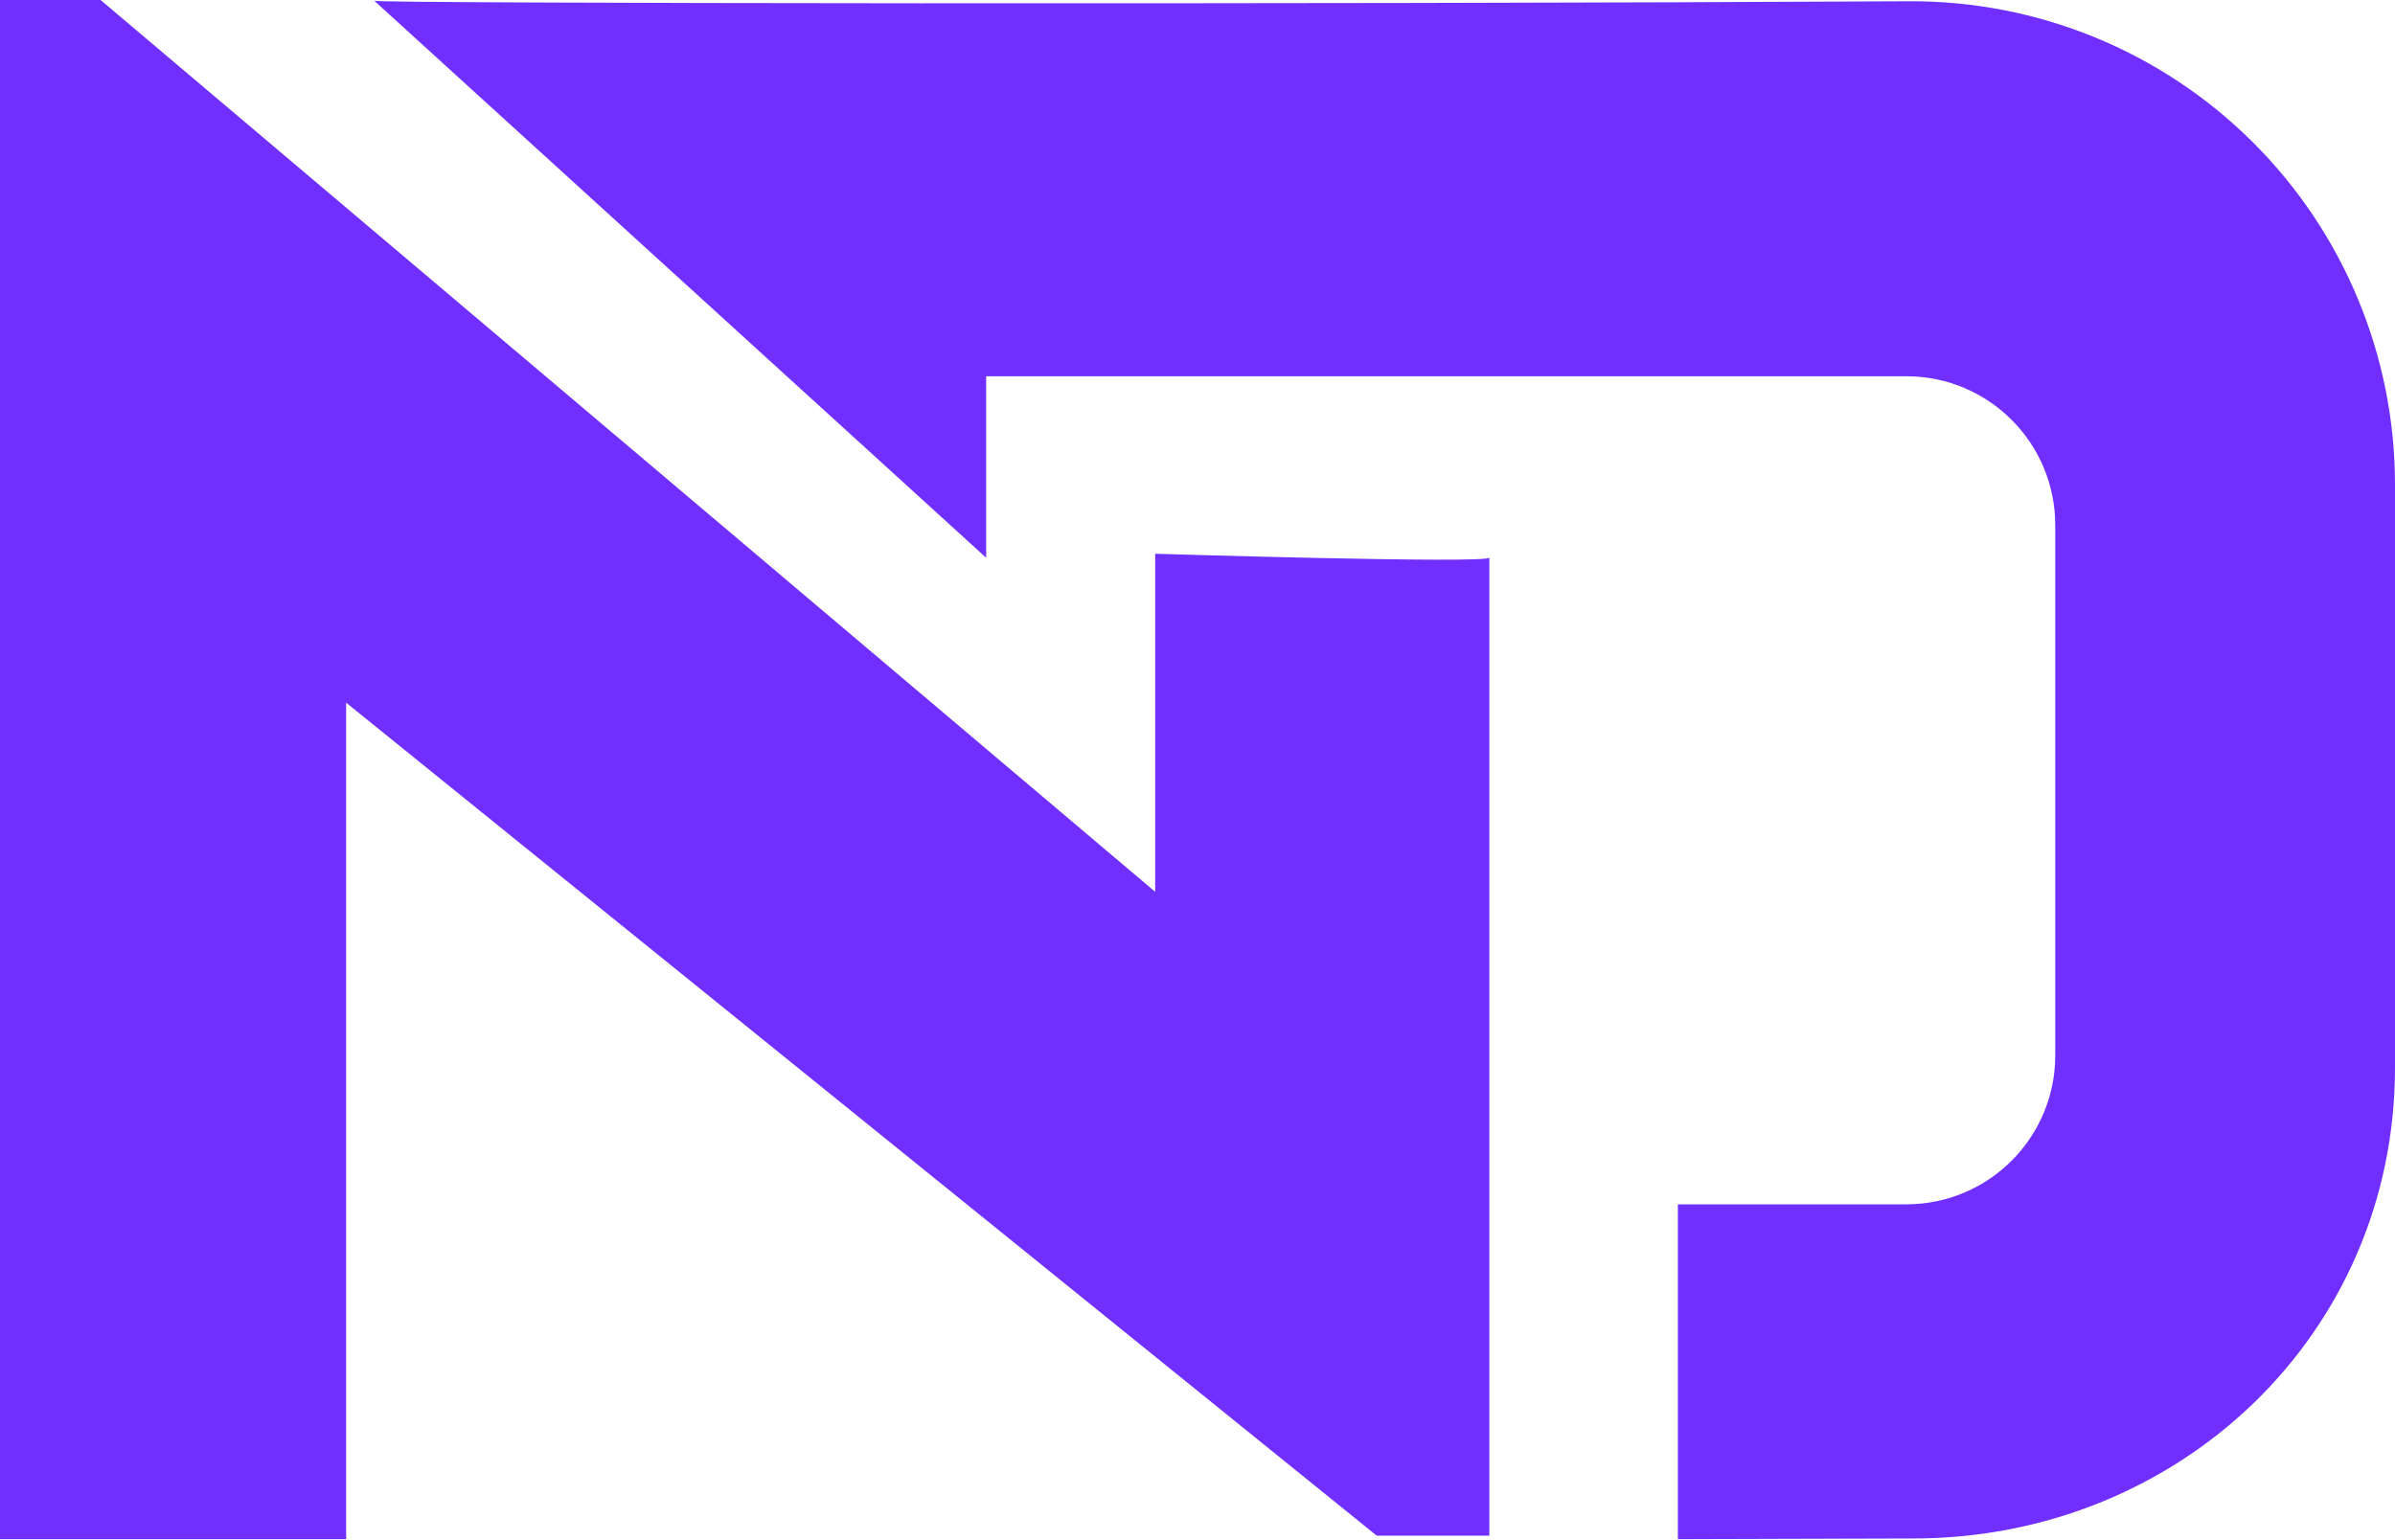
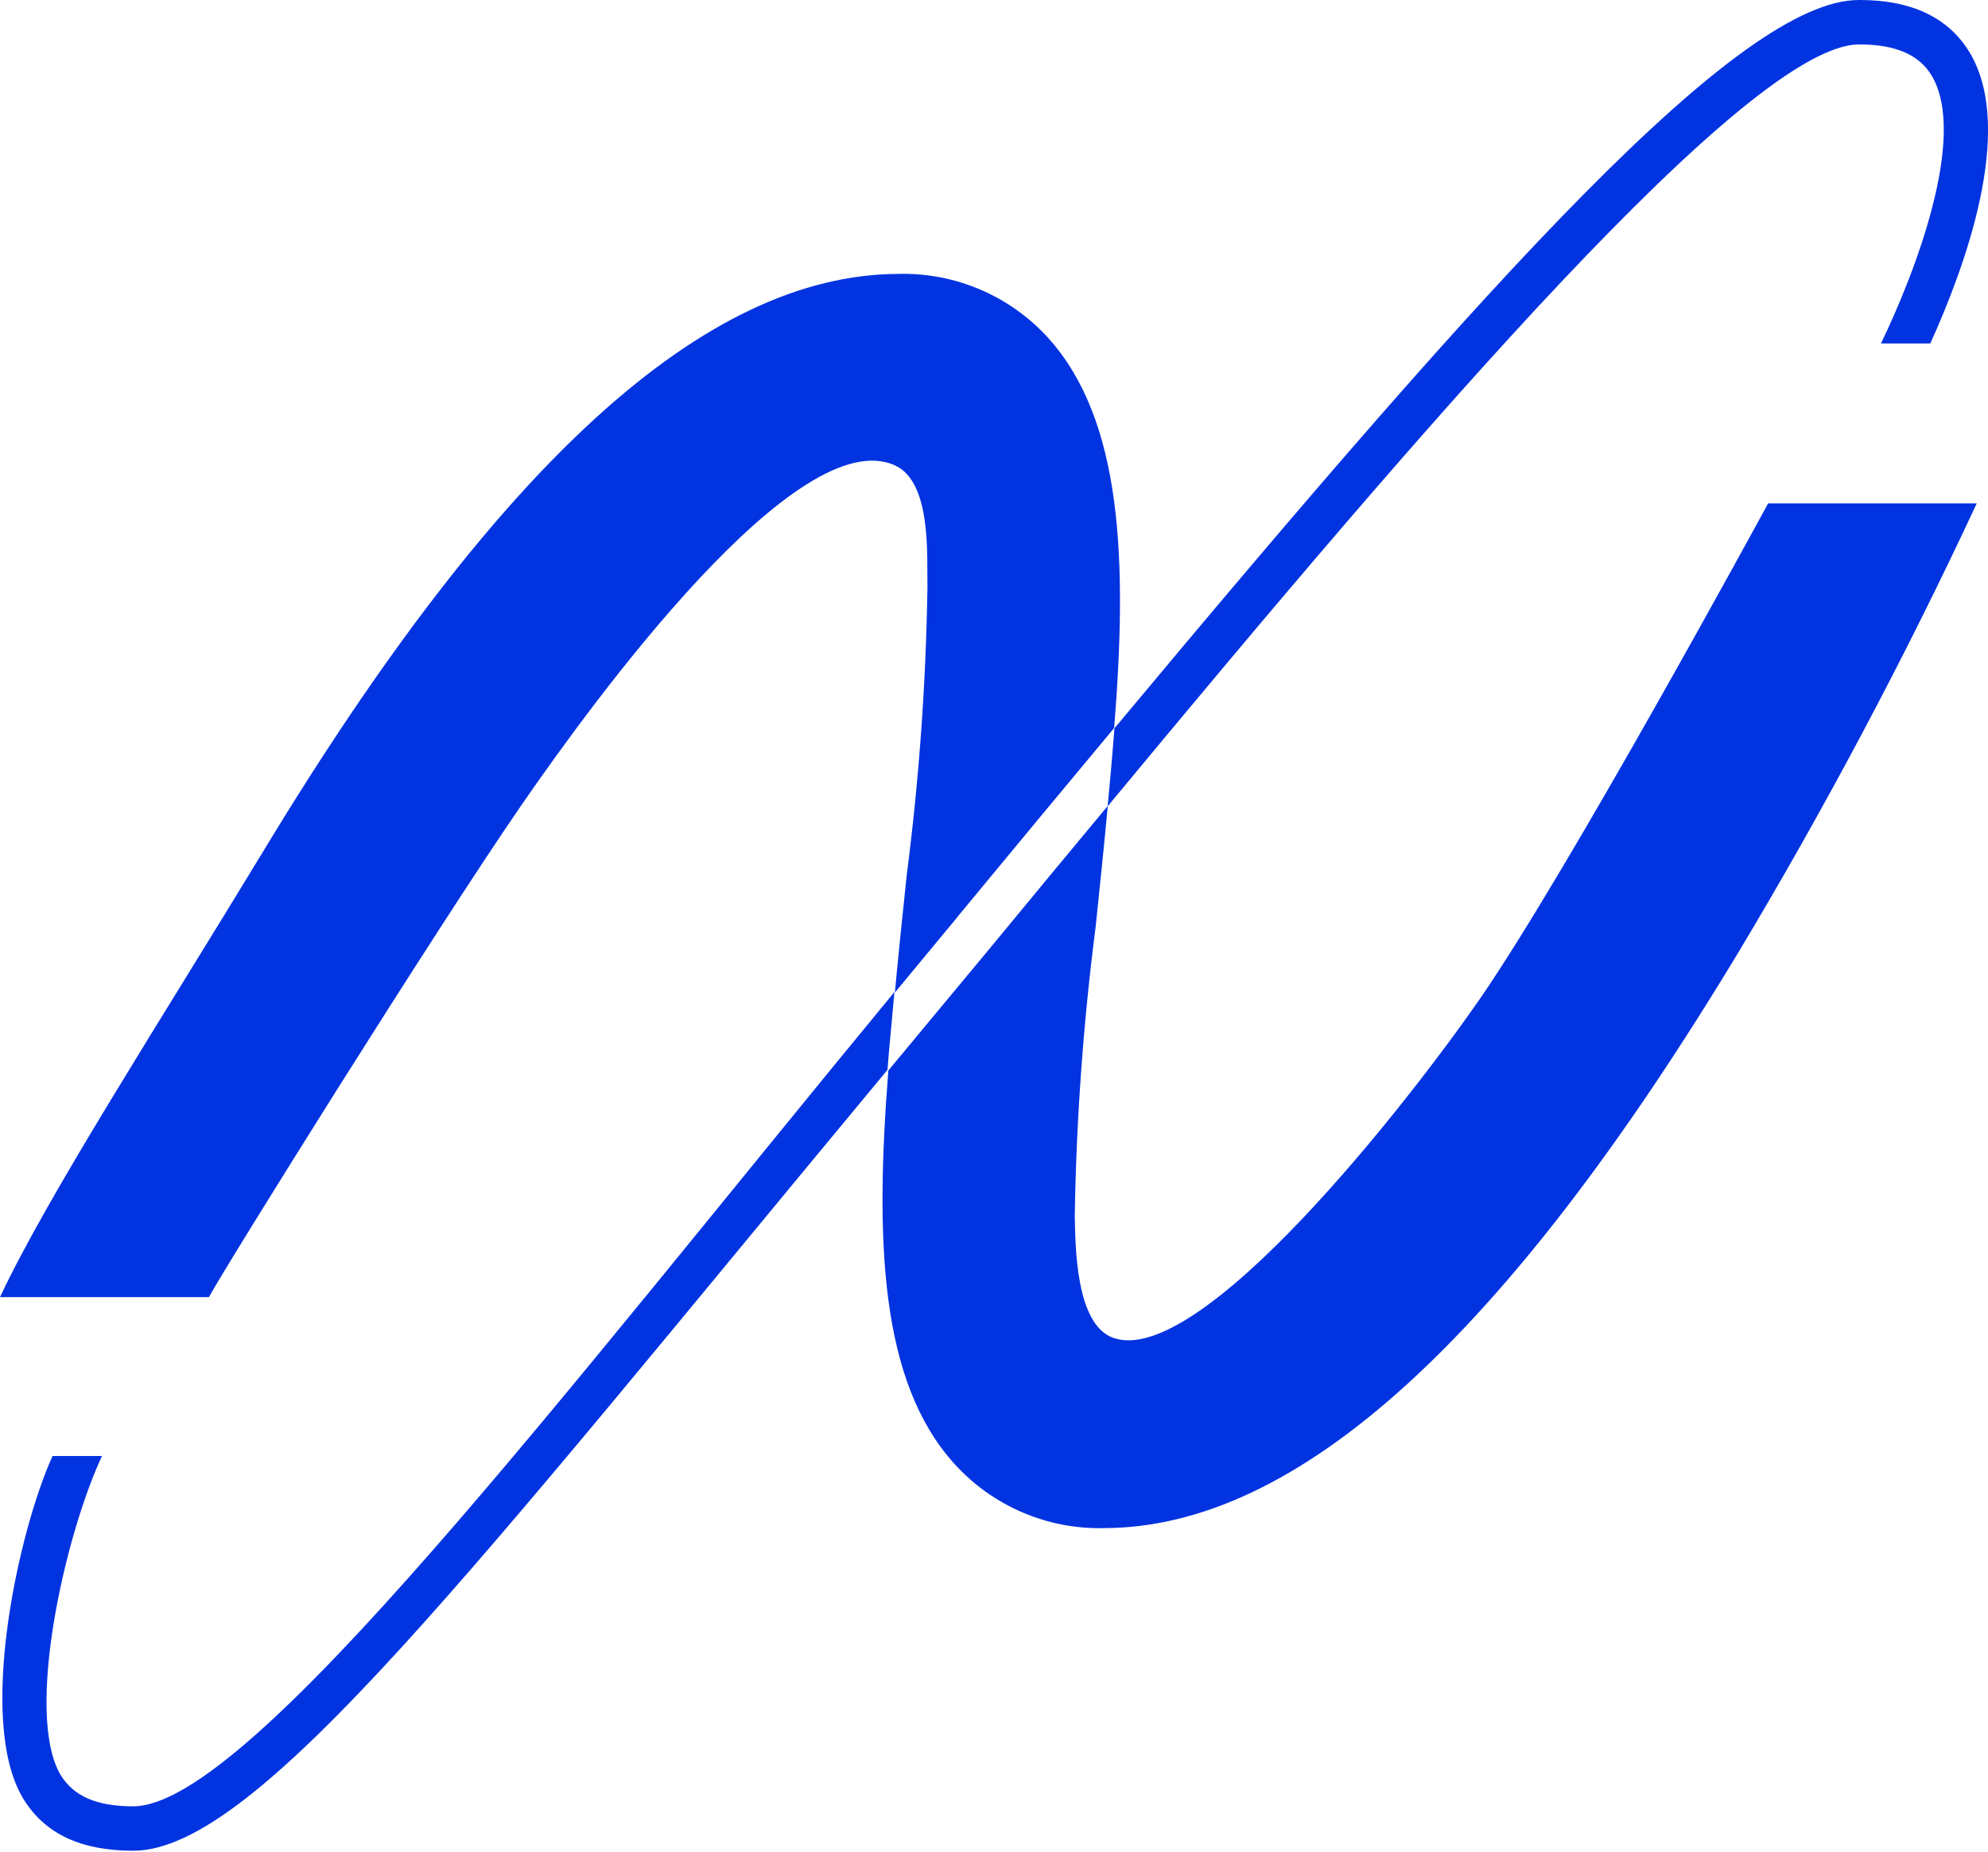
- <svg xmlns="http://www.w3.org/2000/svg" viewBox="0 0 210 135.04">
+ <svg xmlns="http://www.w3.org/2000/svg" viewBox="0 0 134.27 125.04">
  <defs>
-     <style>.cls-1{fill:#702fff;}</style>
+     <style>.cls-1{fill:#0233e1;}</style>
  </defs>
  <g id="Layer_2" data-name="Layer 2">
-     <g id="Layer_1-2" data-name="Layer 1">
-       <path class="cls-1" d="M130.59,48.92v85.77h-9.88L30.35,61.63V135H0V0H8.82l92.47,78.22V48.57S130.06,49.45,130.59,48.92Z" />
-       <path class="cls-1" d="M32.82.07,86.47,48.92V33h80.74a13.06,13.06,0,0,1,13,13.06V92.57a13.06,13.06,0,0,1-13,13.06H147.12V135l20.5-.06C191,135,210,117.05,210,93.63V42.51A42.39,42.39,0,0,0,167.37.11C115,.4,33.06.31,32.82.07Z" />
+     <g id="Layer_3" data-name="Layer 3">
+       <path class="cls-1" d="M70.8,22.83A13.21,13.21,0,0,0,60.64,18.5c-13,.06-26.95,12.75-42.74,38.8C10.74,69.11,3.2,80.78,0,87.61H14.11c1.19-2.2,15.26-24.75,21.1-33.22,4.87-7.07,18.72-26.07,25.29-22.93,2.42,1.16,2.1,6.1,2.14,8.2a172.72,172.72,0,0,1-1.4,19.45c-.28,2.68-.56,5.33-.8,7.93l3.9-4.71.21-.25,0,0,.18-.23q5.49-6.65,10.52-12.68C76.16,37.84,75.81,28.39,70.8,22.83Z" />
+       <path class="cls-1" d="M119.42,34c-.6,1.1-13.41,24.65-19.39,33.35-4.88,7.07-19,25.15-24.87,23-2.51-.93-2.53-6.17-2.57-8.27A175.1,175.1,0,0,1,74,62.6c.29-2.77.57-5.49.82-8.17-2.61,3.13-5.2,6.27-7.75,9.36l-.2.24,0,0-.19.23L60,72.3c-.9,11.45-.59,21,4.47,26.58a13.21,13.21,0,0,0,10.15,4.33c13-.06,27-12.75,42.74-38.8A331.09,331.09,0,0,0,133.51,34Z" />
+       <path class="cls-1" d="M130.46,5.1c2.44,4.06-1.09,13.28-3.42,18.1h3.33c2.27-5,5.79-14.41,2.67-19.64C131.62,1.2,129.13,0,125.62,0h-.07c-8,0-24.55,18.34-50.28,49.19-.08,1-.16,2-.25,3l-.21,2.27C96.17,28.68,118.18,3,125.57,3,128,3,129.61,3.68,130.46,5.1Z" />
+       <path class="cls-1" d="M9,122c-2.46,0-4-.67-4.89-2.09-2.47-4.11.27-16.22,2.78-21.57H3.55c-2.28,5-5.15,17.86-2,23.11C3,123.85,5.45,125,9,125H9c8.39,0,23-19.1,50.94-52.74.07-.91.15-1.82.24-2.75s.15-1.67.23-2.51C37.94,94.24,16.85,122,9,122Z" />
    </g>
  </g>
</svg>
